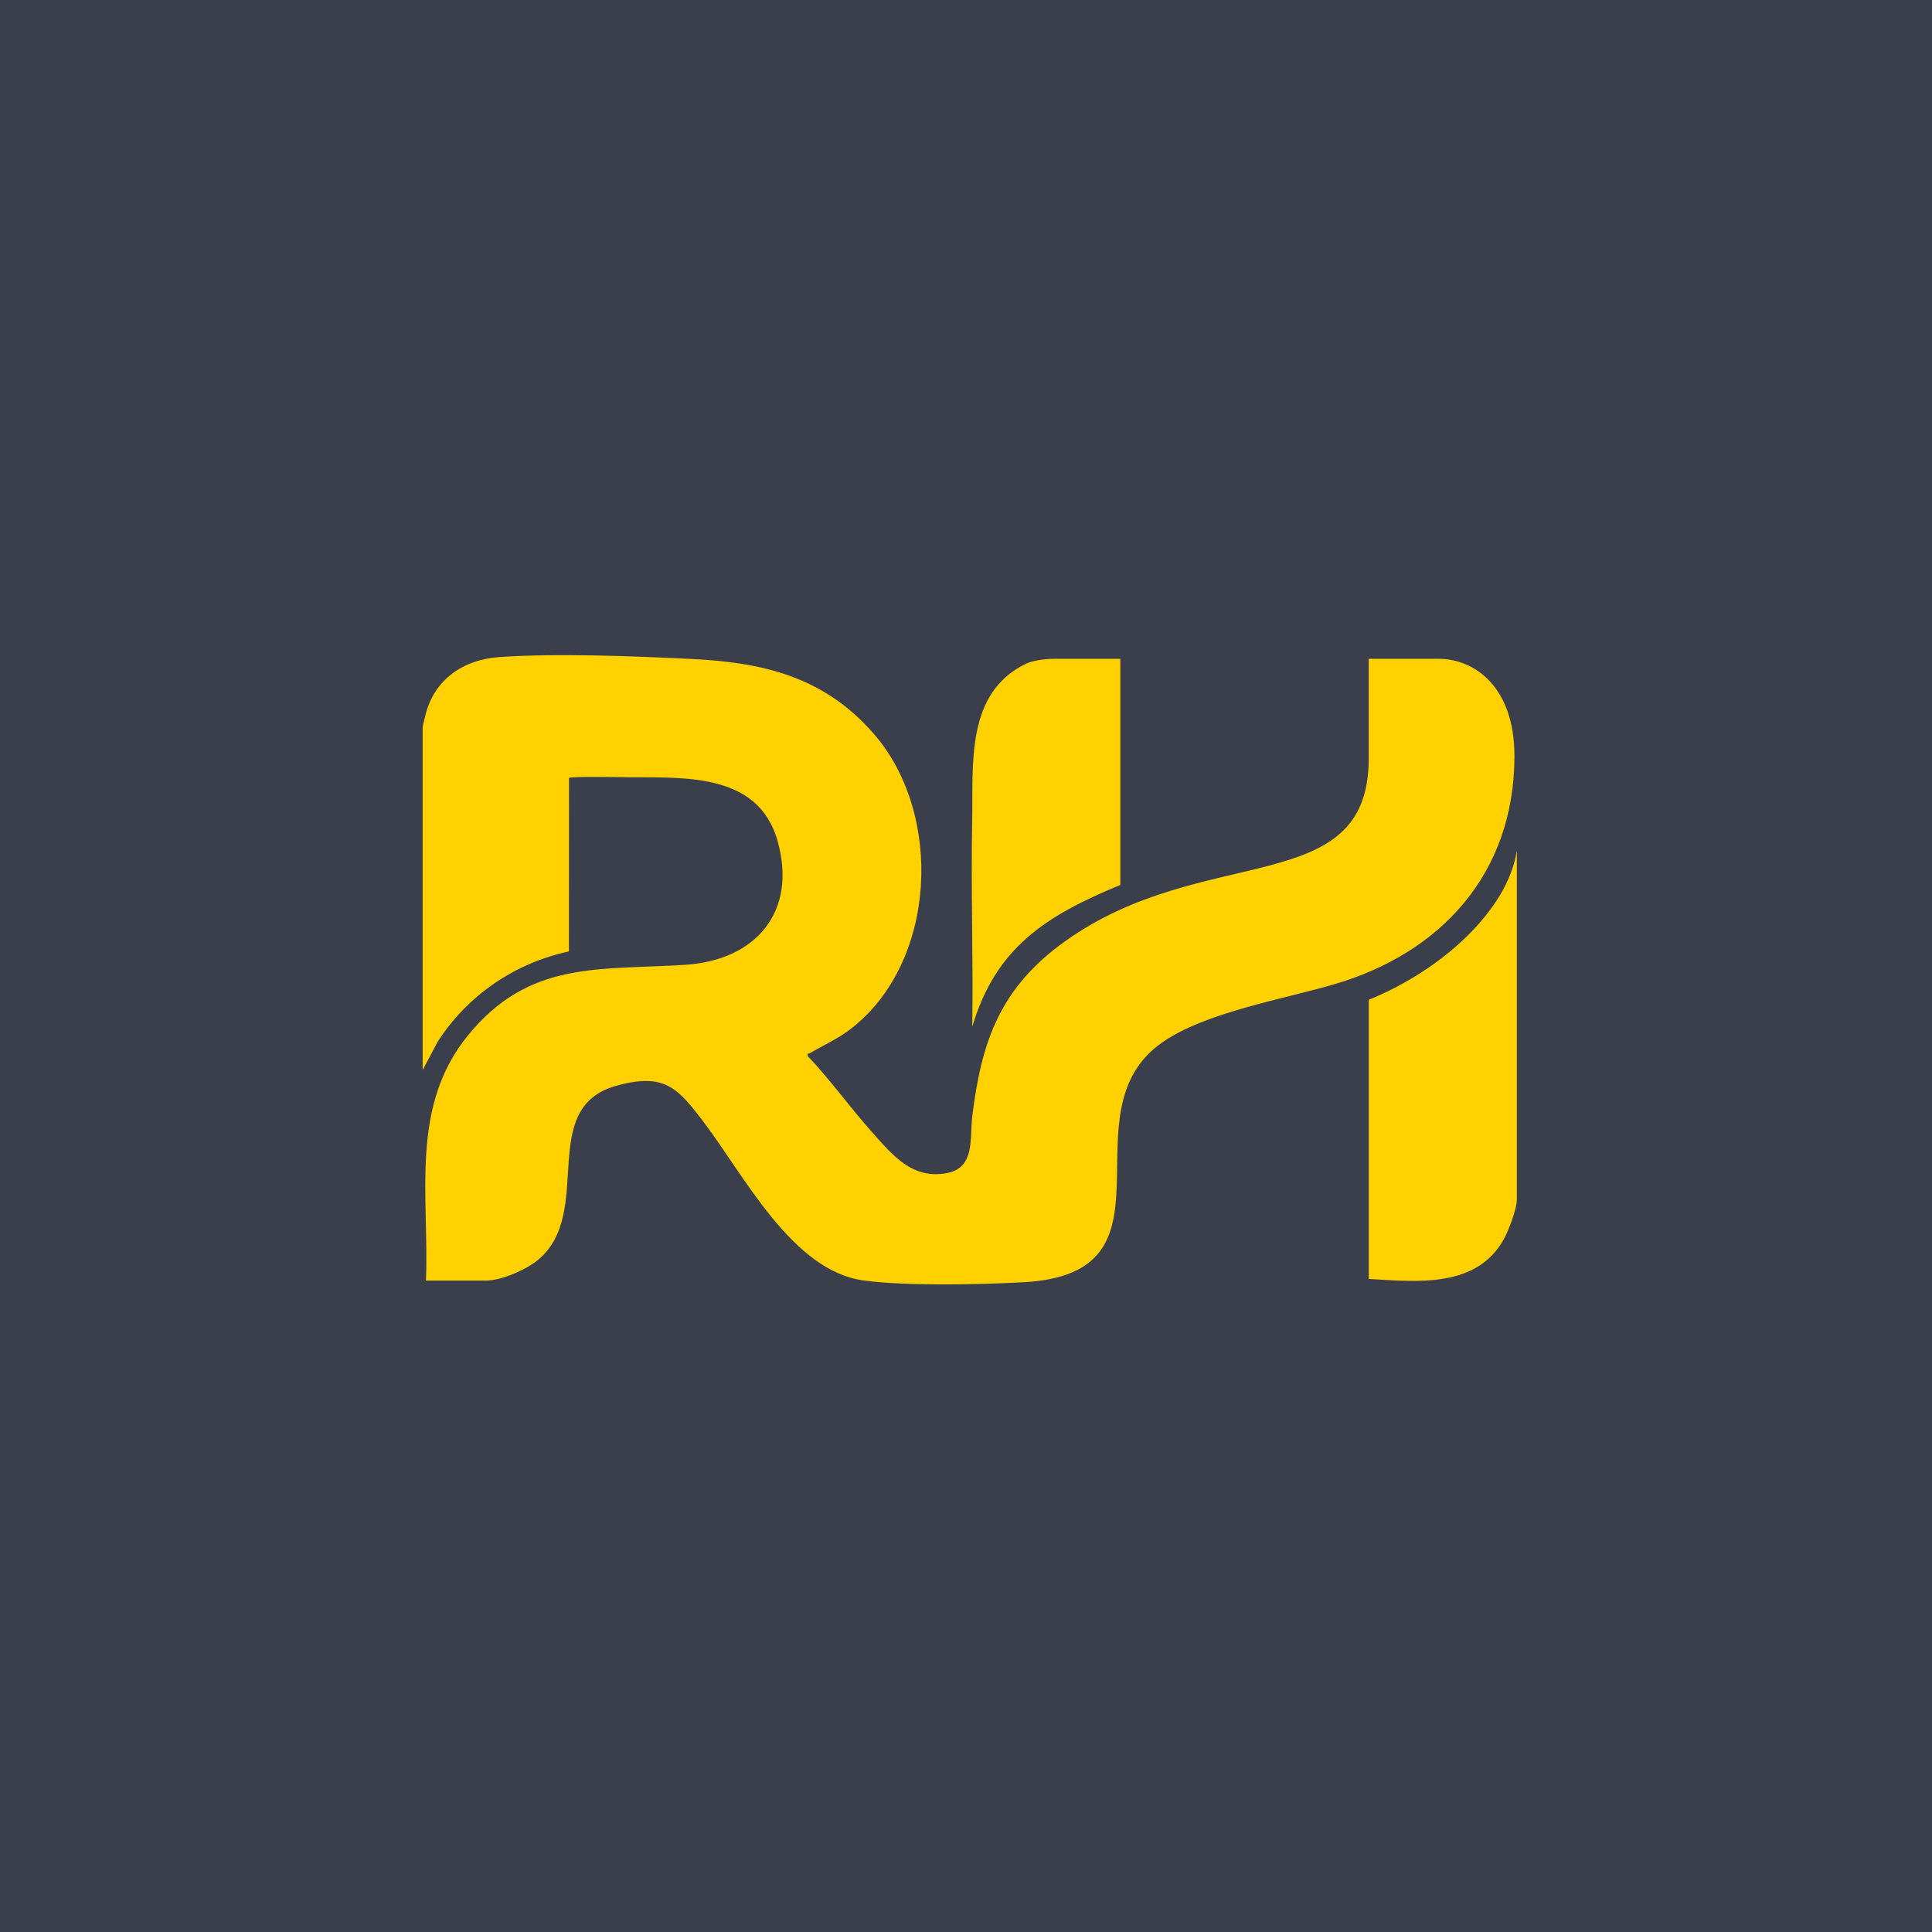
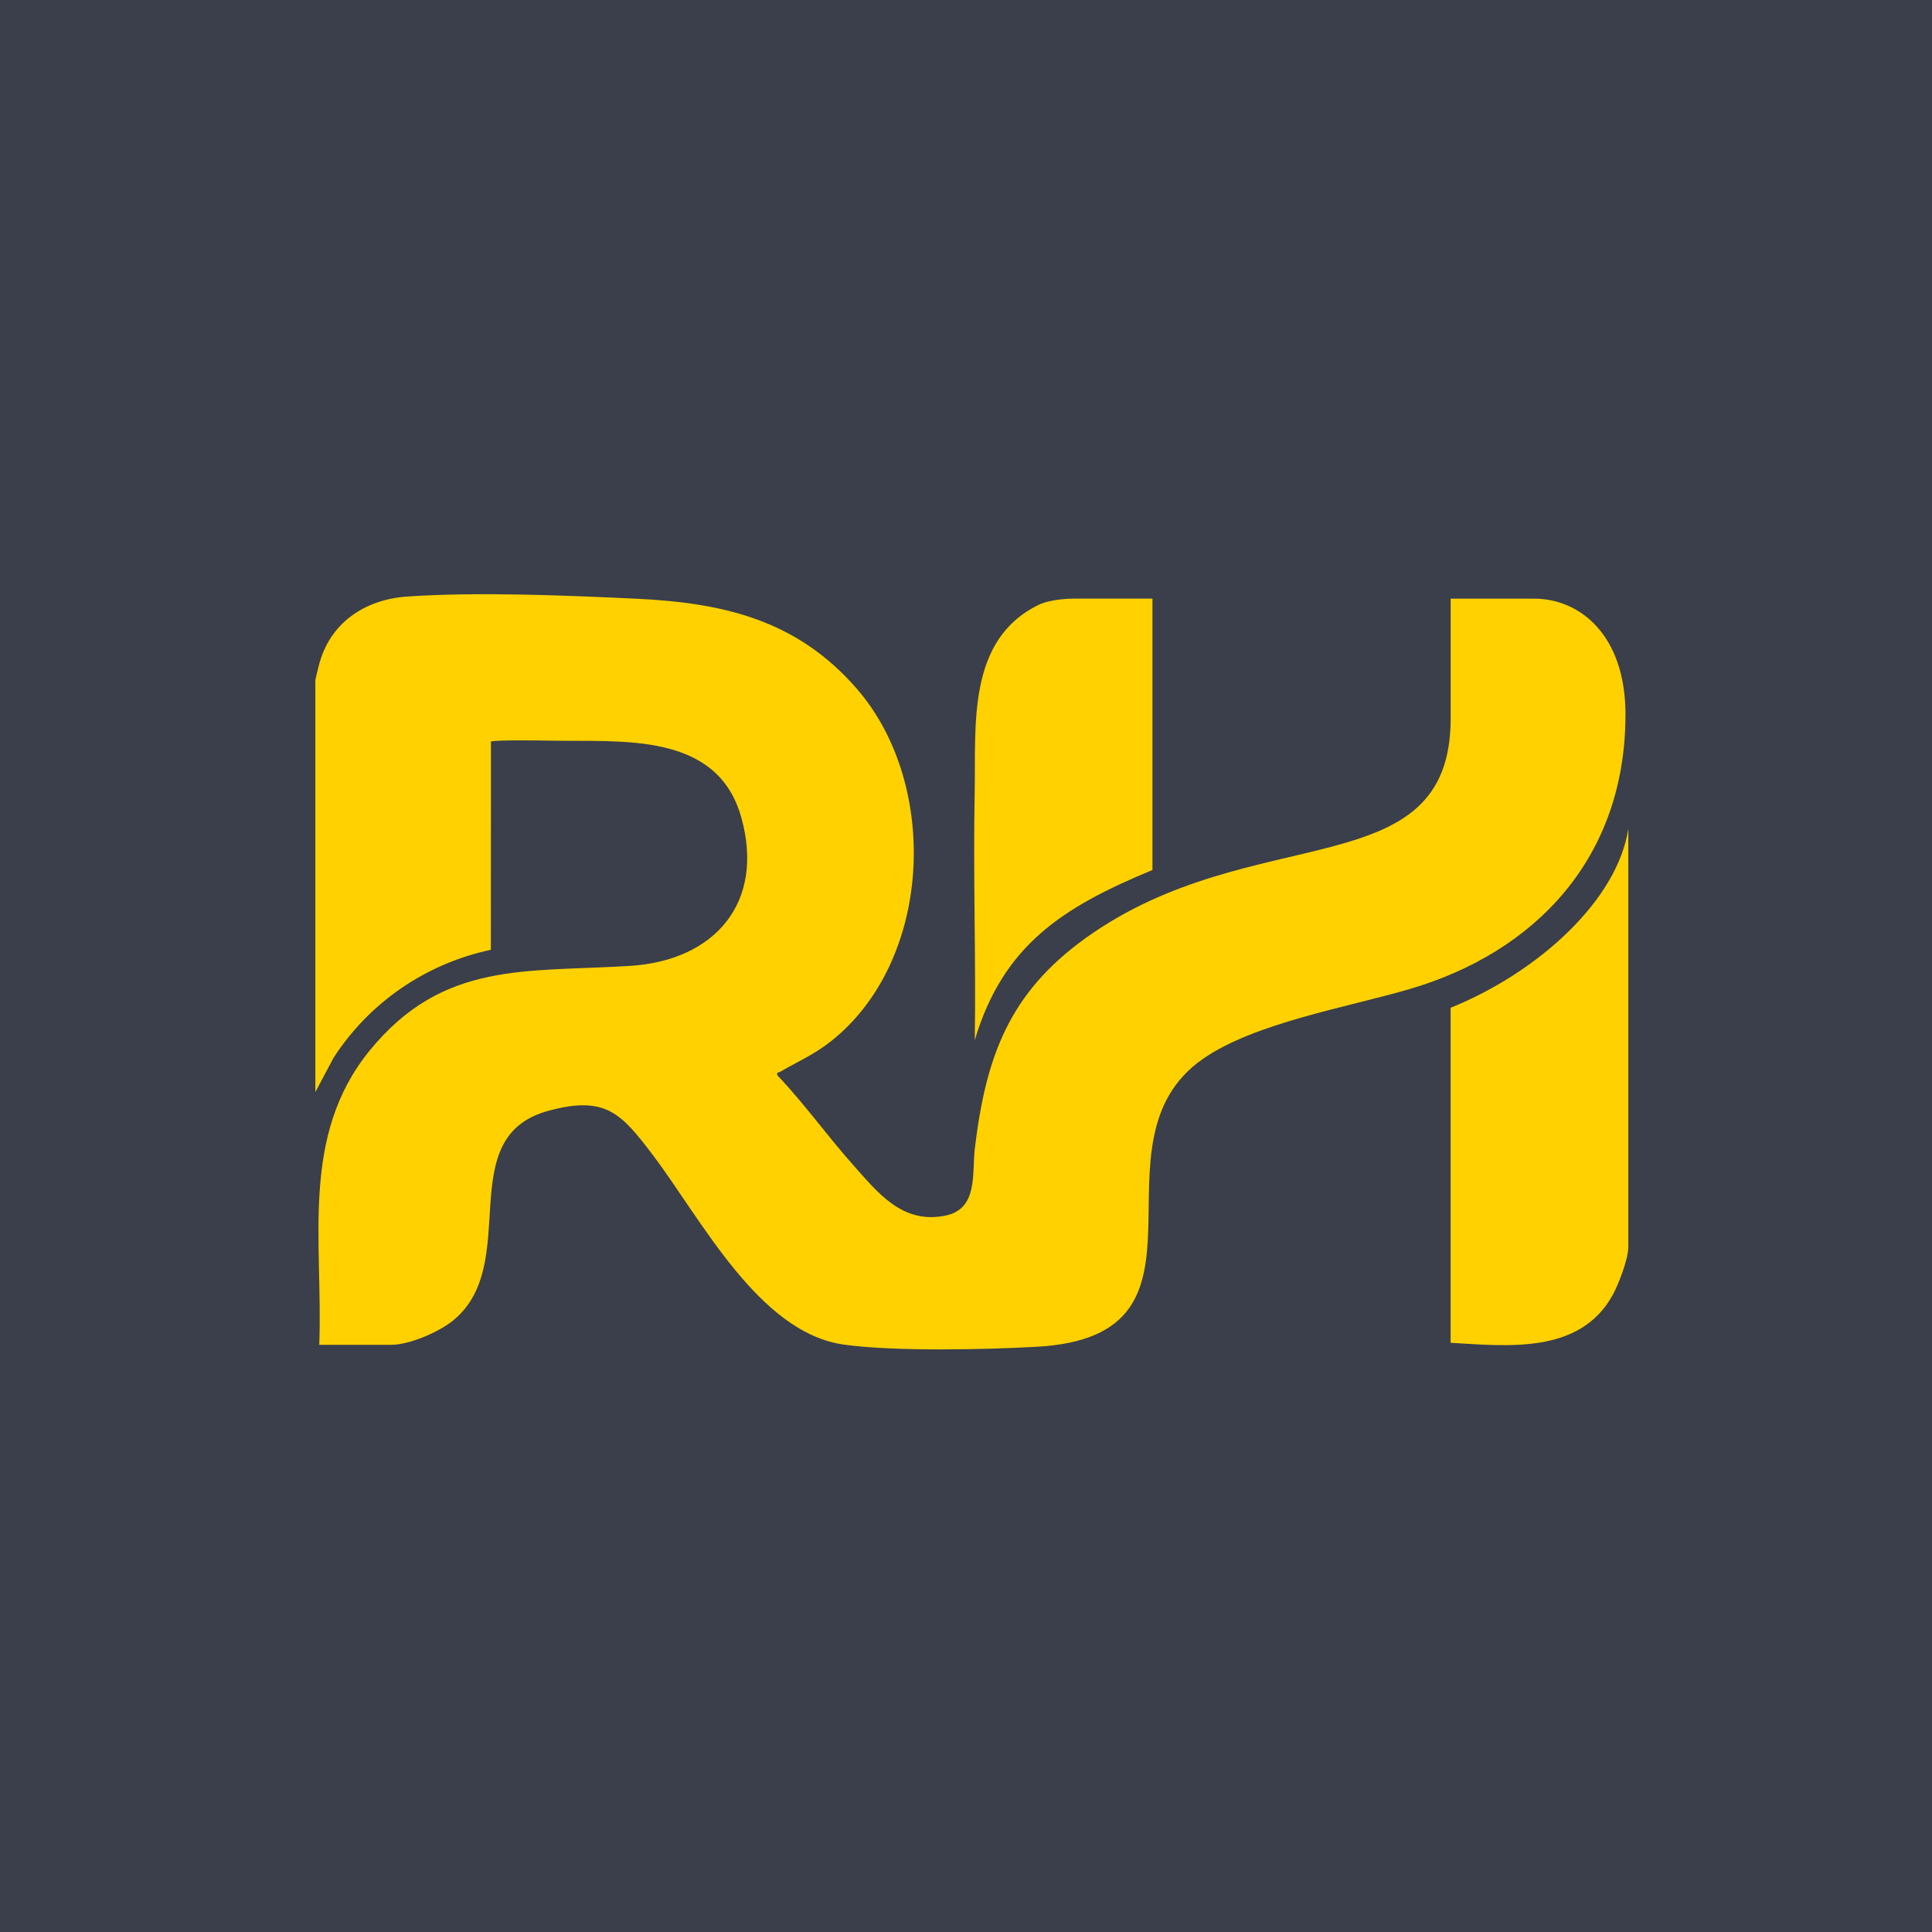
- <svg xmlns="http://www.w3.org/2000/svg" viewBox="0 0 1000 1000" width="512" height="512">
-   <rect width="1000" height="1000" fill="#3A3F4B" />
-   <g transform="translate(175, 175) scale(0.65)">
-     <path d="M936.75 332.43c0 95.1 -59.84 157.73 -143.59 182.13 -41.79 12.18 -102.46 22.39 -136.73 46.17 -79.97 55.5 19.73 183.82 -110.21 191.07 -34.59 1.93 -94.9 3.23 -128.23 -1.45 -56.41 -7.93 -94.62 -83.52 -126.83 -126.01 -20.77 -27.39 -31.23 -39.46 -69.23 -29.09 -64.4 17.59 -17.06 101.09 -62.85 138.89 -9.42 7.77 -29.15 16.36 -41.29 16.36h-47.82c2.59 -68.23 -13.02 -138.19 33.39 -195.19 48.81 -59.94 104.11 -51.84 173.01 -56.25 56.23 -3.6 89.44 -42.13 73.6 -98.58 -15.98 -56.93 -79.21 -49.92 -126.01 -50.86 -5.38 -0.11 -38.25 -0.6 -40.08 0.64l-0.07 138.14c-43.11 9.22 -80.64 34.89 -104.43 71.77l-12.04 22.68v-273.11c0 -0.93 1.78 -7.76 2.22 -9.57 6.97 -28.4 30.32 -44.19 58.65 -46.16 46.42 -3.23 105.21 -0.78 151.98 1.42 58.32 2.75 107.14 14.17 146.81 60.18 55.04 63.83 49.67 180.67 -17.81 233.73 -11.29 8.87 -21.81 13.17 -33.6 20.12 -1.07 0.63 -2.19 -0.38 -1.66 2.23 17.93 18.86 33.15 40.24 50.41 59.64 16.6 18.65 32.66 39.19 61.02 33.46 22.03 -4.45 17.59 -28.05 19.58 -44.61 7.33 -61 22.73 -103.02 73.48 -139.54 110.96 -79.84 242.26 -32.98 242.26 -145.72v-79.55h55.44c29.68 0 60.59 23.35 60.59 77.06Z" fill="#FFD100" />
-     <path d="M820.72 749.2v-222.31c58.96 -23.89 110.89 -71.99 117.92 -118.87v277.65c-0.03 8.4 -6.84 25.41 -10.27 31.66 -21.68 39.45 -69.21 34.11 -107.65 31.87Z" fill="#FFD100" />
-     <path d="M622.88 255.36v180.08c-59.15 24.5 -99.06 49.59 -117.9 112.92 0.83 -54.76 -1.13 -109.26 -0.07 -164.03 0.88 -45.22 -5.28 -101.94 42.95 -125.08 3.56 -1.71 11.74 -3.83 23.27 -3.89h51.75Z" fill="#FFD100" />
+ <svg xmlns="http://www.w3.org/2000/svg" id="Camada_1" data-name="Camada 1" viewBox="0 0 1000 1000">
+   <defs>
+     <style>
+       .cls-1 {
+         fill: #ffd100;
+       }
+ 
+       .cls-2 {
+         fill: #3a3f4b;
+       }
+     </style>
+   </defs>
+   <rect class="cls-2" x="0" width="1000" height="1000" />
+   <g>
+     <path class="cls-1" d="M841.34,369.95c0,74.18-46.67,123.03-112,142.07-32.6,9.5-79.92,17.46-106.65,36.02-62.38,43.29,15.39,143.39-85.97,149.04-26.98,1.51-74.02,2.52-100.02-1.13-44-6.19-73.8-65.15-98.93-98.29-16.2-21.36-24.36-30.78-54-22.69-50.23,13.72-13.31,78.85-49.02,108.34-7.34,6.06-22.74,12.76-32.2,12.76h-37.3c2.02-53.22-10.16-107.79,26.05-152.26,38.07-46.76,81.21-40.44,134.96-43.88,43.86-2.81,69.77-32.86,57.41-76.9-12.47-44.41-61.79-38.94-98.29-39.67-4.19-.08-29.84-.47-31.26.5l-.05,107.75c-33.63,7.19-62.9,27.22-81.46,55.98l-9.39,17.69v-213.04c0-.72,1.39-6.05,1.73-7.46,5.43-22.15,23.65-34.47,45.75-36,36.21-2.52,82.06-.61,118.55,1.11,45.49,2.14,83.57,11.05,114.52,46.94,42.93,49.79,38.74,140.93-13.89,182.32-8.8,6.92-17.01,10.27-26.21,15.7-.84.49-1.71-.3-1.3,1.74,13.99,14.71,25.86,31.39,39.32,46.52,12.95,14.55,25.47,30.57,47.6,26.1,17.18-3.47,13.72-21.88,15.28-34.79,5.72-47.58,17.73-80.36,57.32-108.85,86.55-62.27,188.97-25.73,188.97-113.66v-62.05h43.24c23.15,0,47.26,18.22,47.26,60.11Z" />
+     <path class="cls-1" d="M750.83,695.04v-173.41c45.99-18.63,86.5-56.15,91.98-92.72v216.57c-.03,6.55-5.33,19.82-8.01,24.69-16.91,30.77-53.98,26.61-83.97,24.86Z" />
+     <path class="cls-1" d="M596.51,309.84v140.47c-46.14,19.11-77.27,38.68-91.97,88.08.65-42.72-.88-85.23-.05-127.95.68-35.27-4.12-79.51,33.5-97.56,2.78-1.33,9.16-2.99,18.15-3.04h40.37Z" />
  </g>
</svg>
